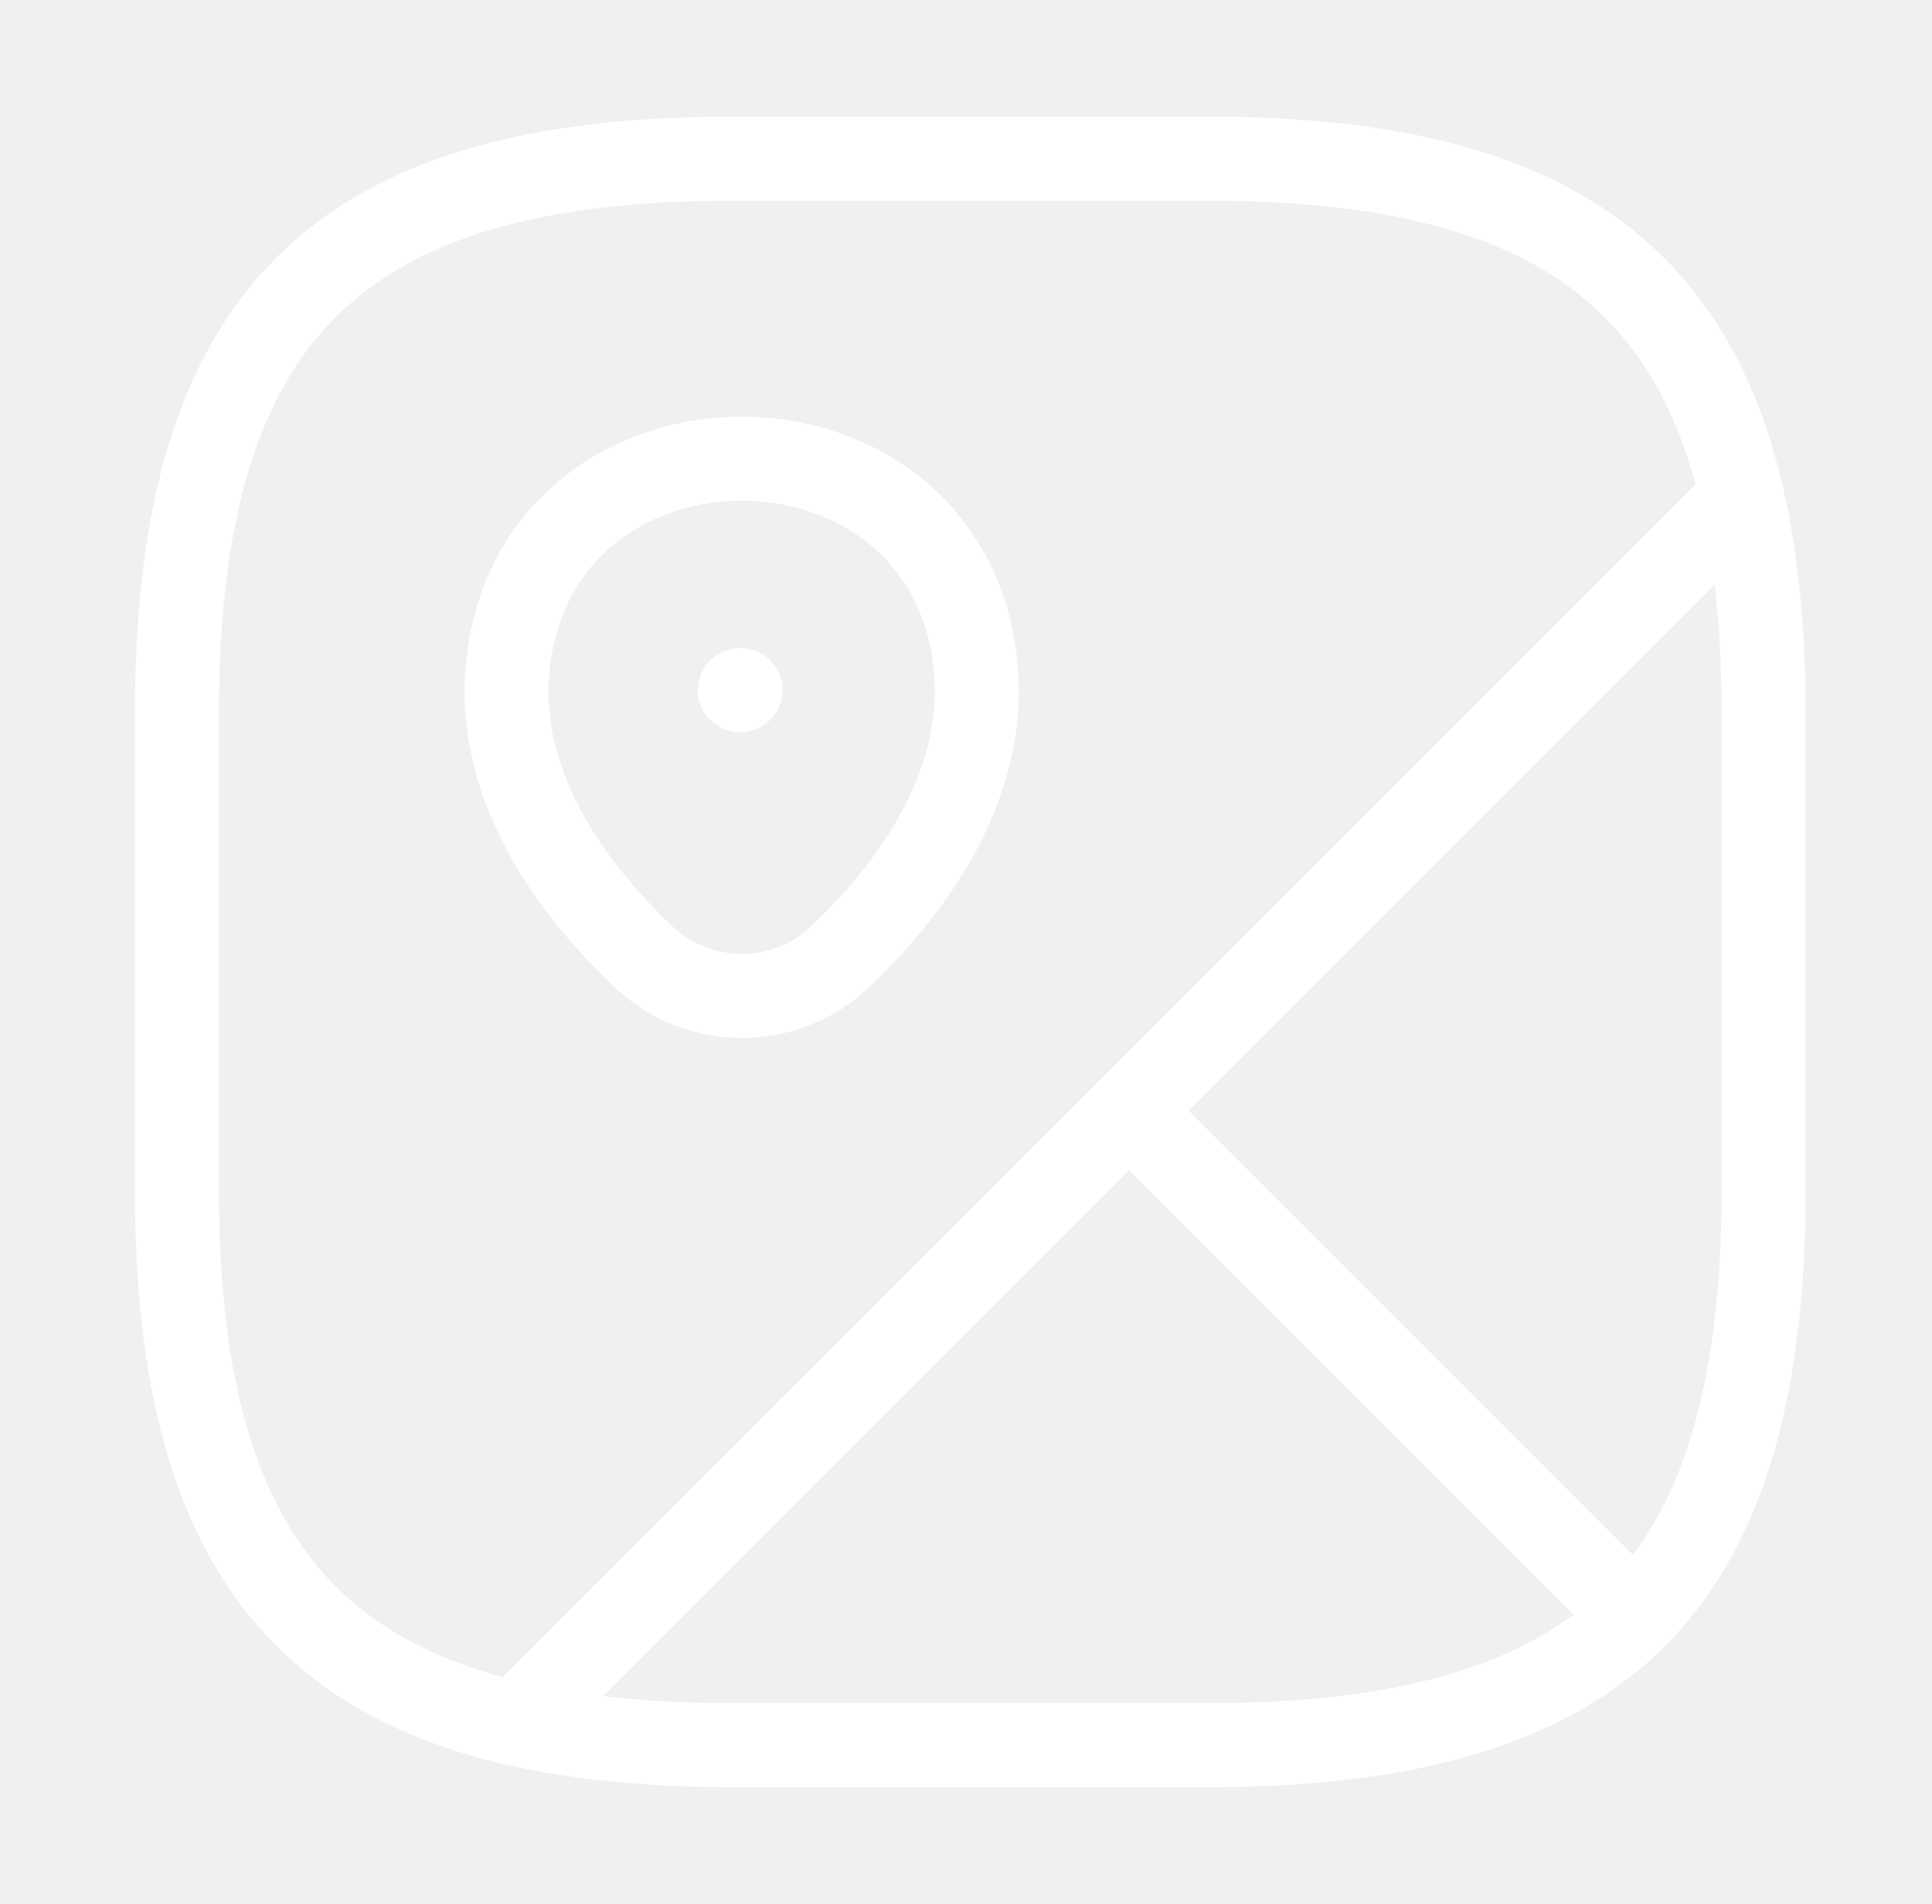
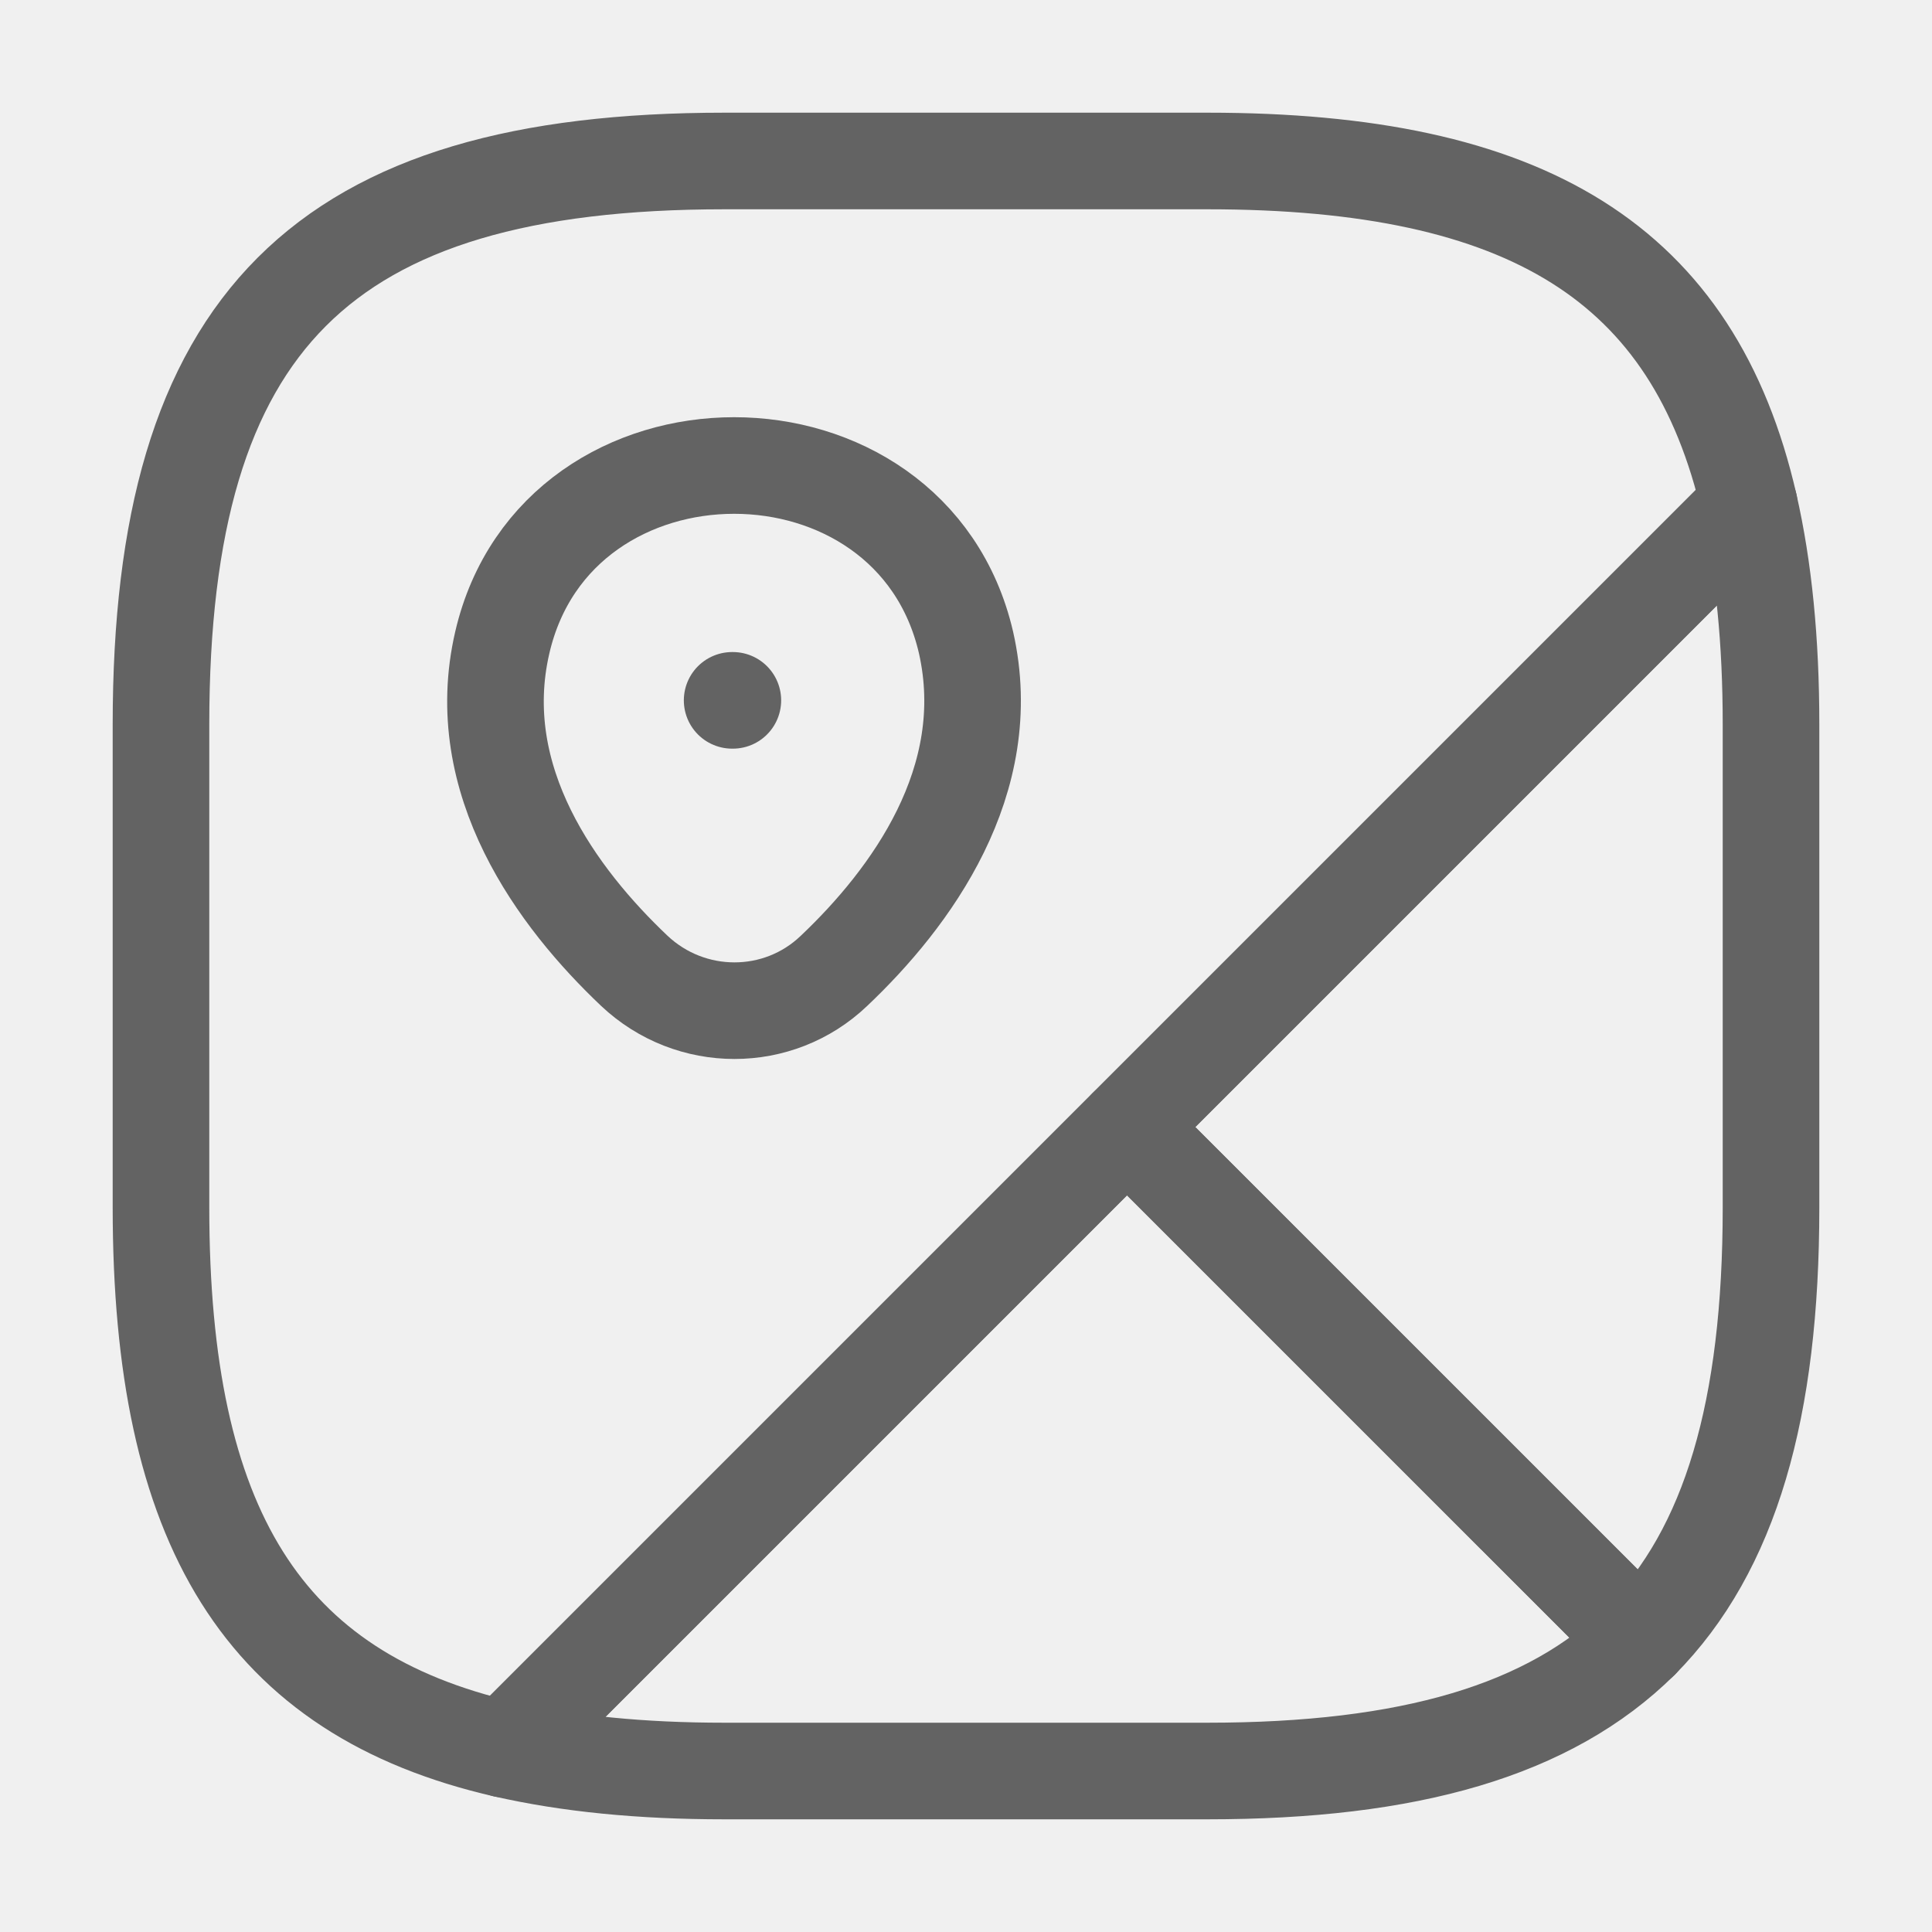
- <svg xmlns="http://www.w3.org/2000/svg" width="69" height="68" viewBox="0 0 69 68" fill="none">
-   <path d="M62.986 25.5V42.5C62.986 49.583 61.569 54.542 58.396 57.743L40.319 39.667L62.221 17.765C62.731 20.003 62.986 22.553 62.986 25.5Z" stroke="white" stroke-width="3" stroke-linecap="round" stroke-linejoin="round" />
-   <path d="M62.221 17.765L18.418 61.568C9.889 59.613 6.319 53.72 6.319 42.5V25.5C6.319 11.333 11.986 5.667 26.153 5.667H43.153C54.373 5.667 60.266 9.237 62.221 17.765Z" stroke="white" stroke-width="3" stroke-linecap="round" stroke-linejoin="round" />
-   <path d="M58.396 57.743C55.195 60.917 50.236 62.333 43.153 62.333H26.153C23.206 62.333 20.656 62.078 18.418 61.568L40.32 39.667L58.396 57.743Z" stroke="white" stroke-width="3" stroke-linecap="round" stroke-linejoin="round" />
-   <path d="M18.333 22.61C20.259 14.308 32.726 14.308 34.653 22.61C35.758 27.483 32.698 31.62 30.006 34.17C28.051 36.04 24.963 36.04 22.979 34.17C20.288 31.62 17.199 27.483 18.333 22.61Z" stroke="white" stroke-width="3" />
-   <path d="M26.421 24.65H26.446" stroke="white" stroke-width="3" stroke-linecap="round" stroke-linejoin="round" />
+ <svg xmlns="http://www.w3.org/2000/svg" width="40" height="40" viewBox="0 0 40 40" fill="none">
+   <g id="vuesax/linear/map">
+     <g id="map">
+       <path id="Vector" d="M36.667 15V25C36.667 29.167 35.833 32.084 33.967 33.967L23.333 23.334L36.217 10.45C36.517 11.767 36.667 13.267 36.667 15Z" stroke="#636363" stroke-width="2" stroke-linecap="round" stroke-linejoin="round" />
+       <path id="Vector_2" d="M36.217 10.45L10.45 36.217C5.433 35.067 3.333 31.6 3.333 25V15C3.333 6.667 6.667 3.333 15 3.333H25C31.6 3.333 35.067 5.434 36.217 10.45Z" stroke="#636363" stroke-width="2" stroke-linecap="round" stroke-linejoin="round" />
+       <path id="Vector_3" d="M33.967 33.967C32.083 35.834 29.167 36.667 25 36.667H15C13.267 36.667 11.767 36.517 10.45 36.217L23.333 23.334L33.967 33.967Z" stroke="#636363" stroke-width="2" stroke-linecap="round" stroke-linejoin="round" />
+       <path id="Vector_4" d="M10.4 13.3C11.533 8.417 18.867 8.417 20 13.3C20.65 16.167 18.85 18.6 17.267 20.1C16.117 21.2 14.3 21.2 13.133 20.1C11.55 18.6 9.733 16.167 10.4 13.3Z" stroke="#636363" stroke-width="2" />
+       <path id="Vector_5" d="M15.158 14.5H15.173" stroke="#636363" stroke-width="2" stroke-linecap="round" stroke-linejoin="round" />
+     </g>
+   </g>
</svg>
